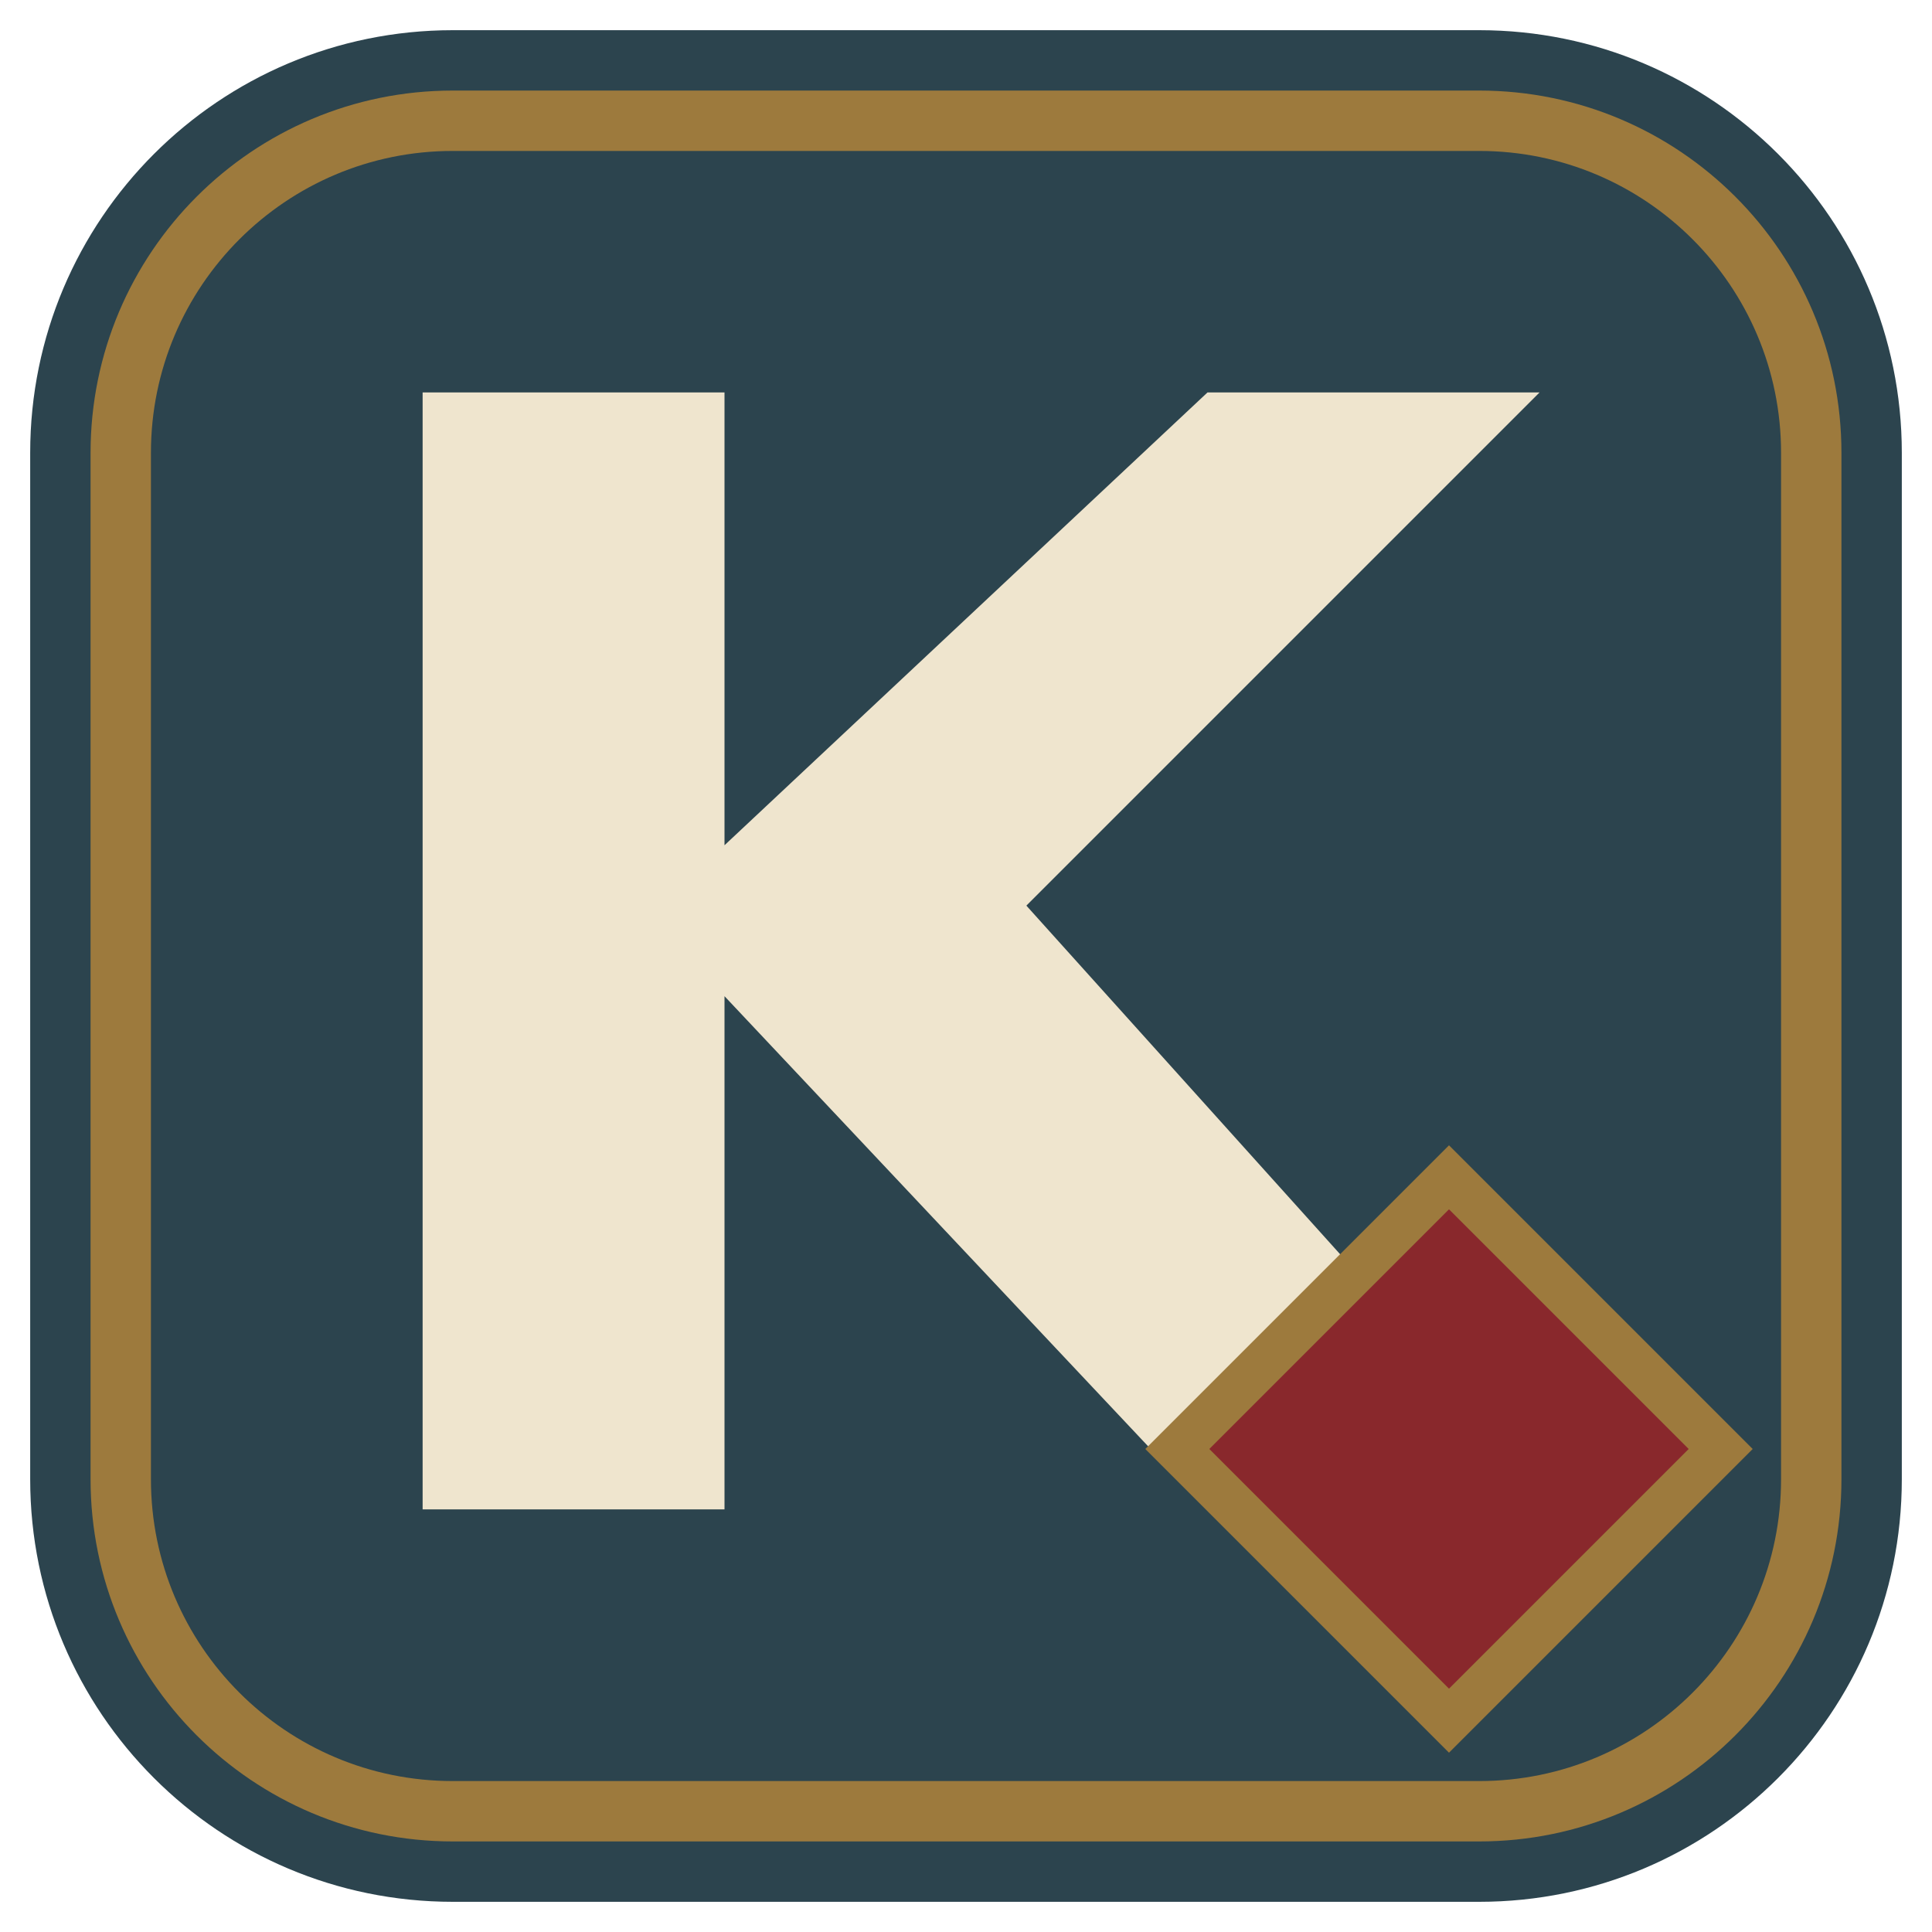
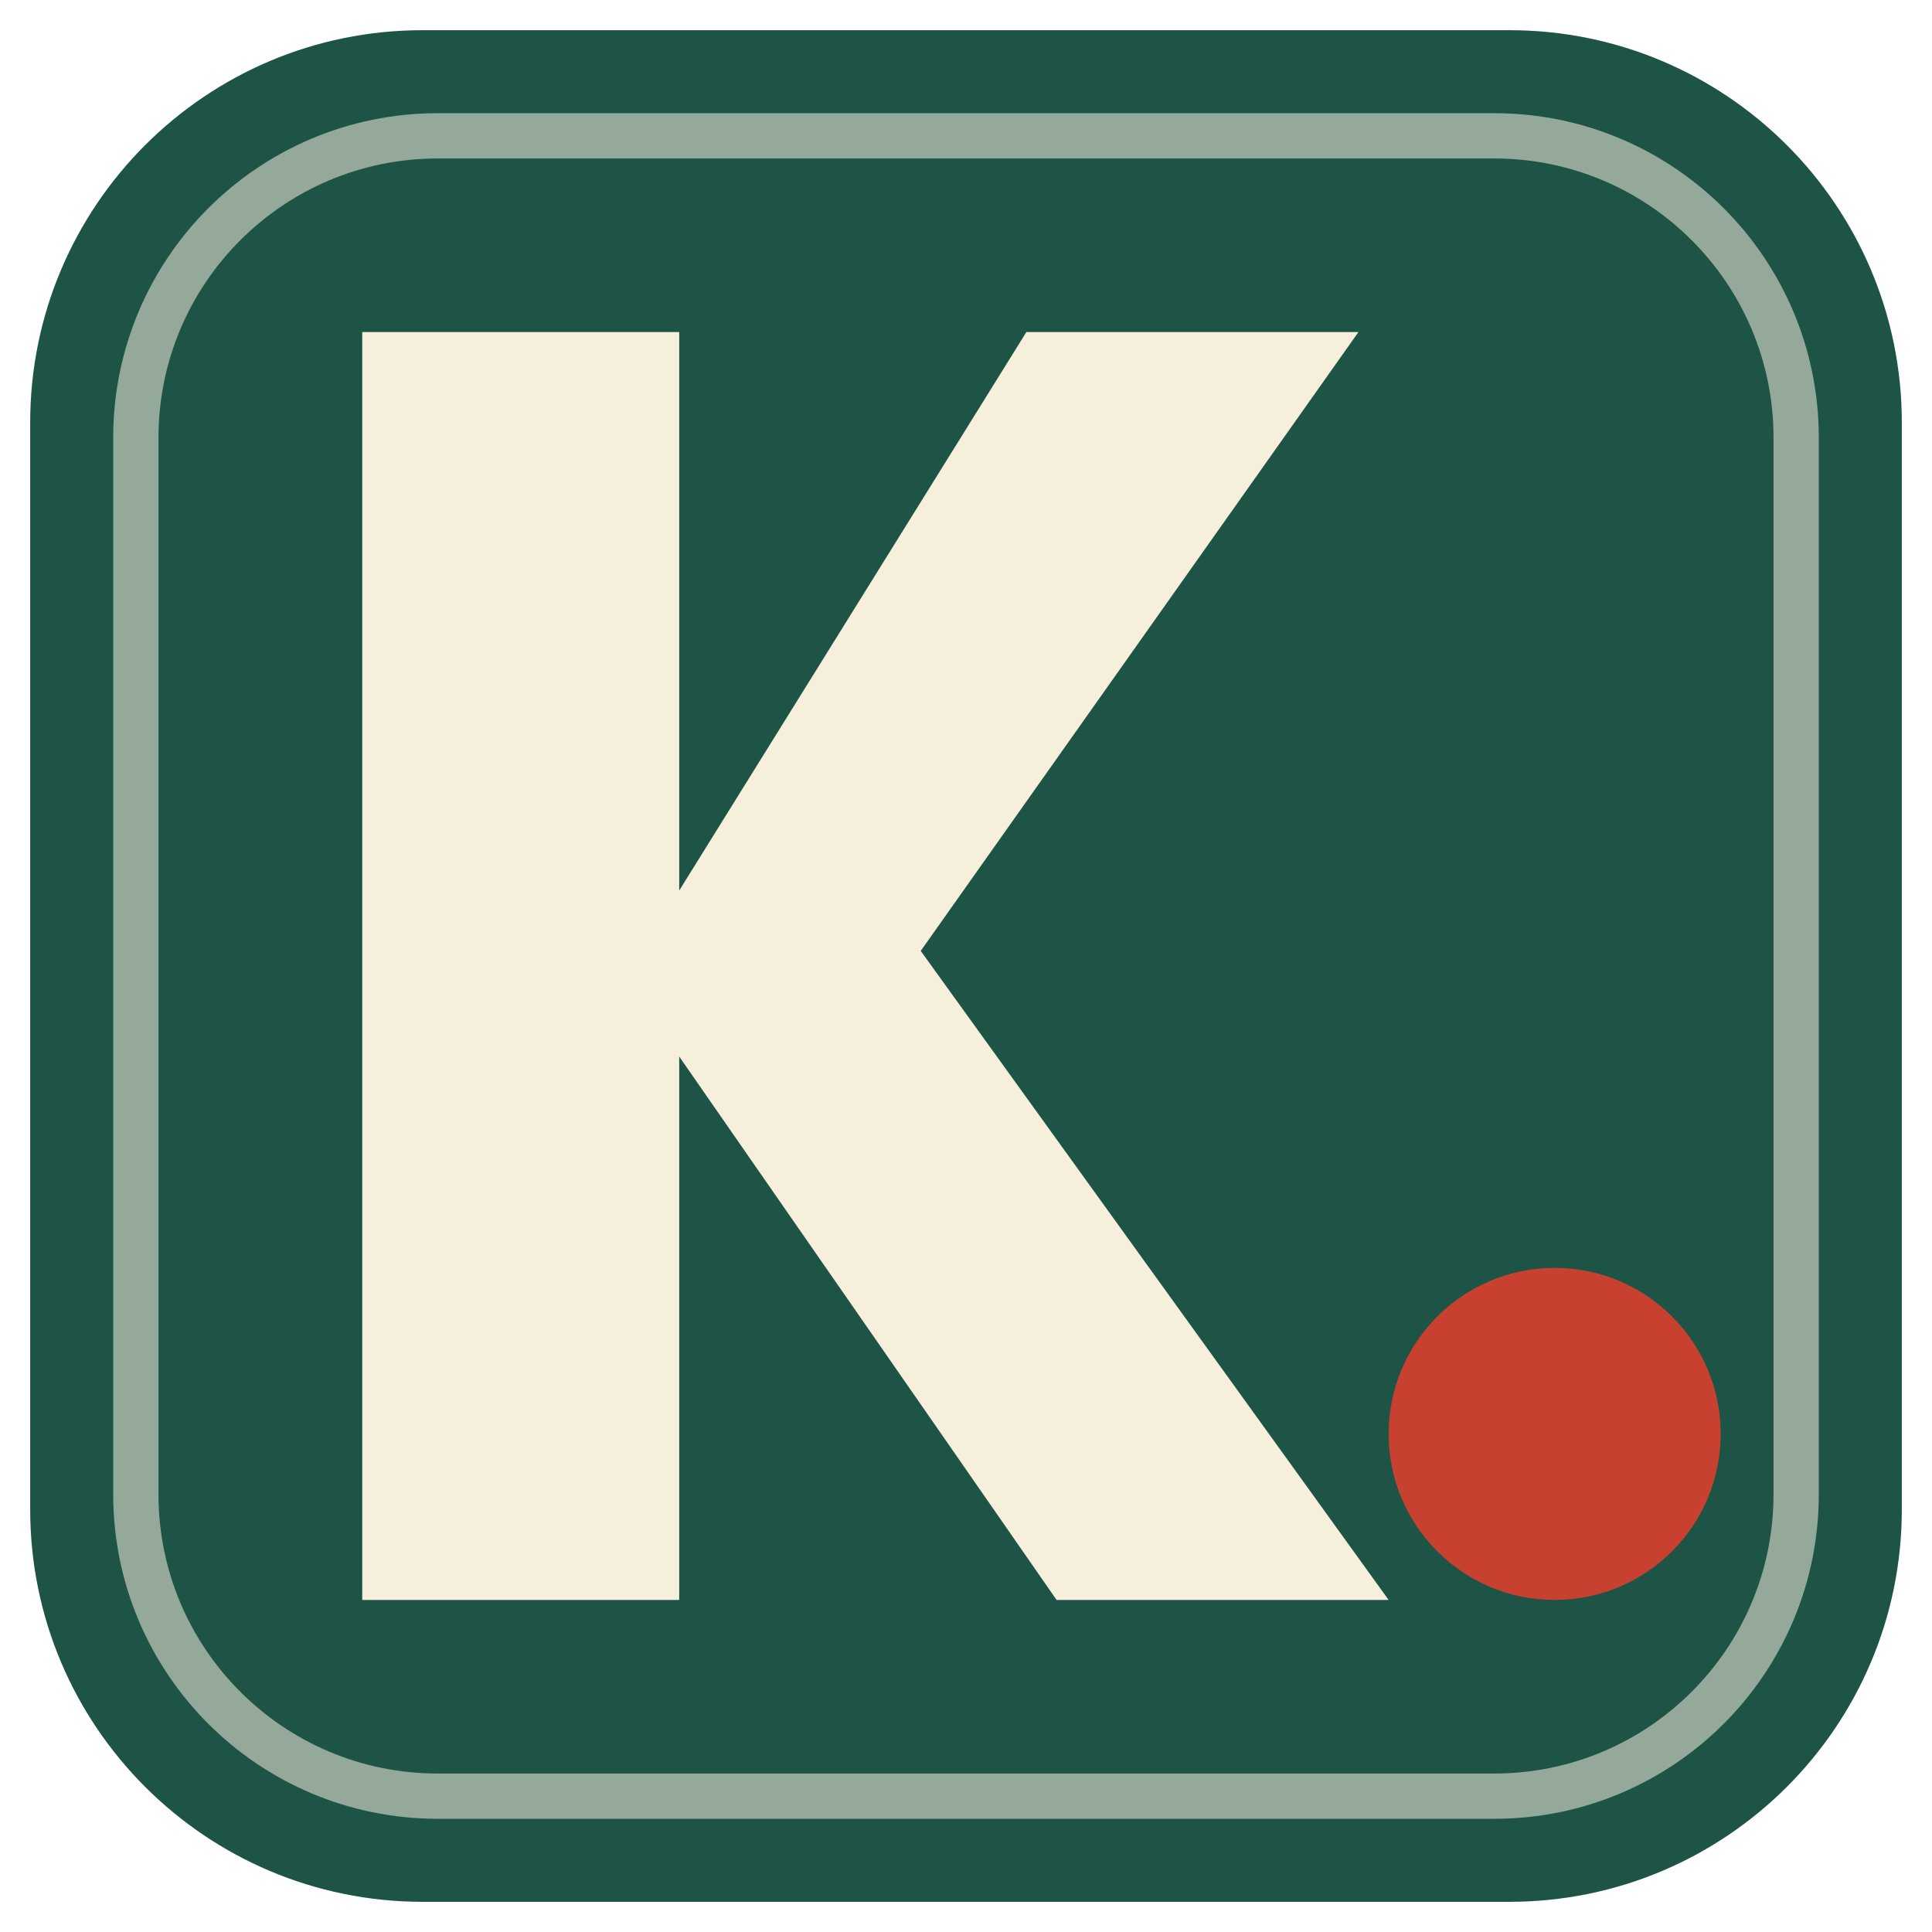
<svg xmlns="http://www.w3.org/2000/svg" width="64" height="64" viewBox="0 0 64 64">
-   <rect x="1" y="1" width="62" height="62" rx="14" fill="#2c444e" />
-   <rect x="4" y="4" width="56" height="56" rx="11" fill="none" stroke="#9d7a3d" stroke-width="2" />
-   <path d="M14 13H24V28L40 13H51L34 30L52 50H40L24 33V50H14Z" fill="#efe5ce" />
-   <path d="M48 39L57 48L48 57L39 48Z" fill="#89282c" stroke="#9d7a3d" stroke-width="1.5" />
+   <rect x="1" y="1" width="62" height="62" rx="13" fill="#1d5446" />
+   <rect x="4.5" y="4.5" width="55" height="55" rx="10" fill="none" stroke="#f6efdc" stroke-opacity=".55" stroke-width="1.5" />
+   <path d="M12 11H22.5V29.5L34 11H45L30.5 31.5L46 53H35L22.5 35V53H12Z" fill="#f6efdc" />
+   <circle cx="51.5" cy="47.5" r="5.5" fill="#c8402f" />
</svg>
